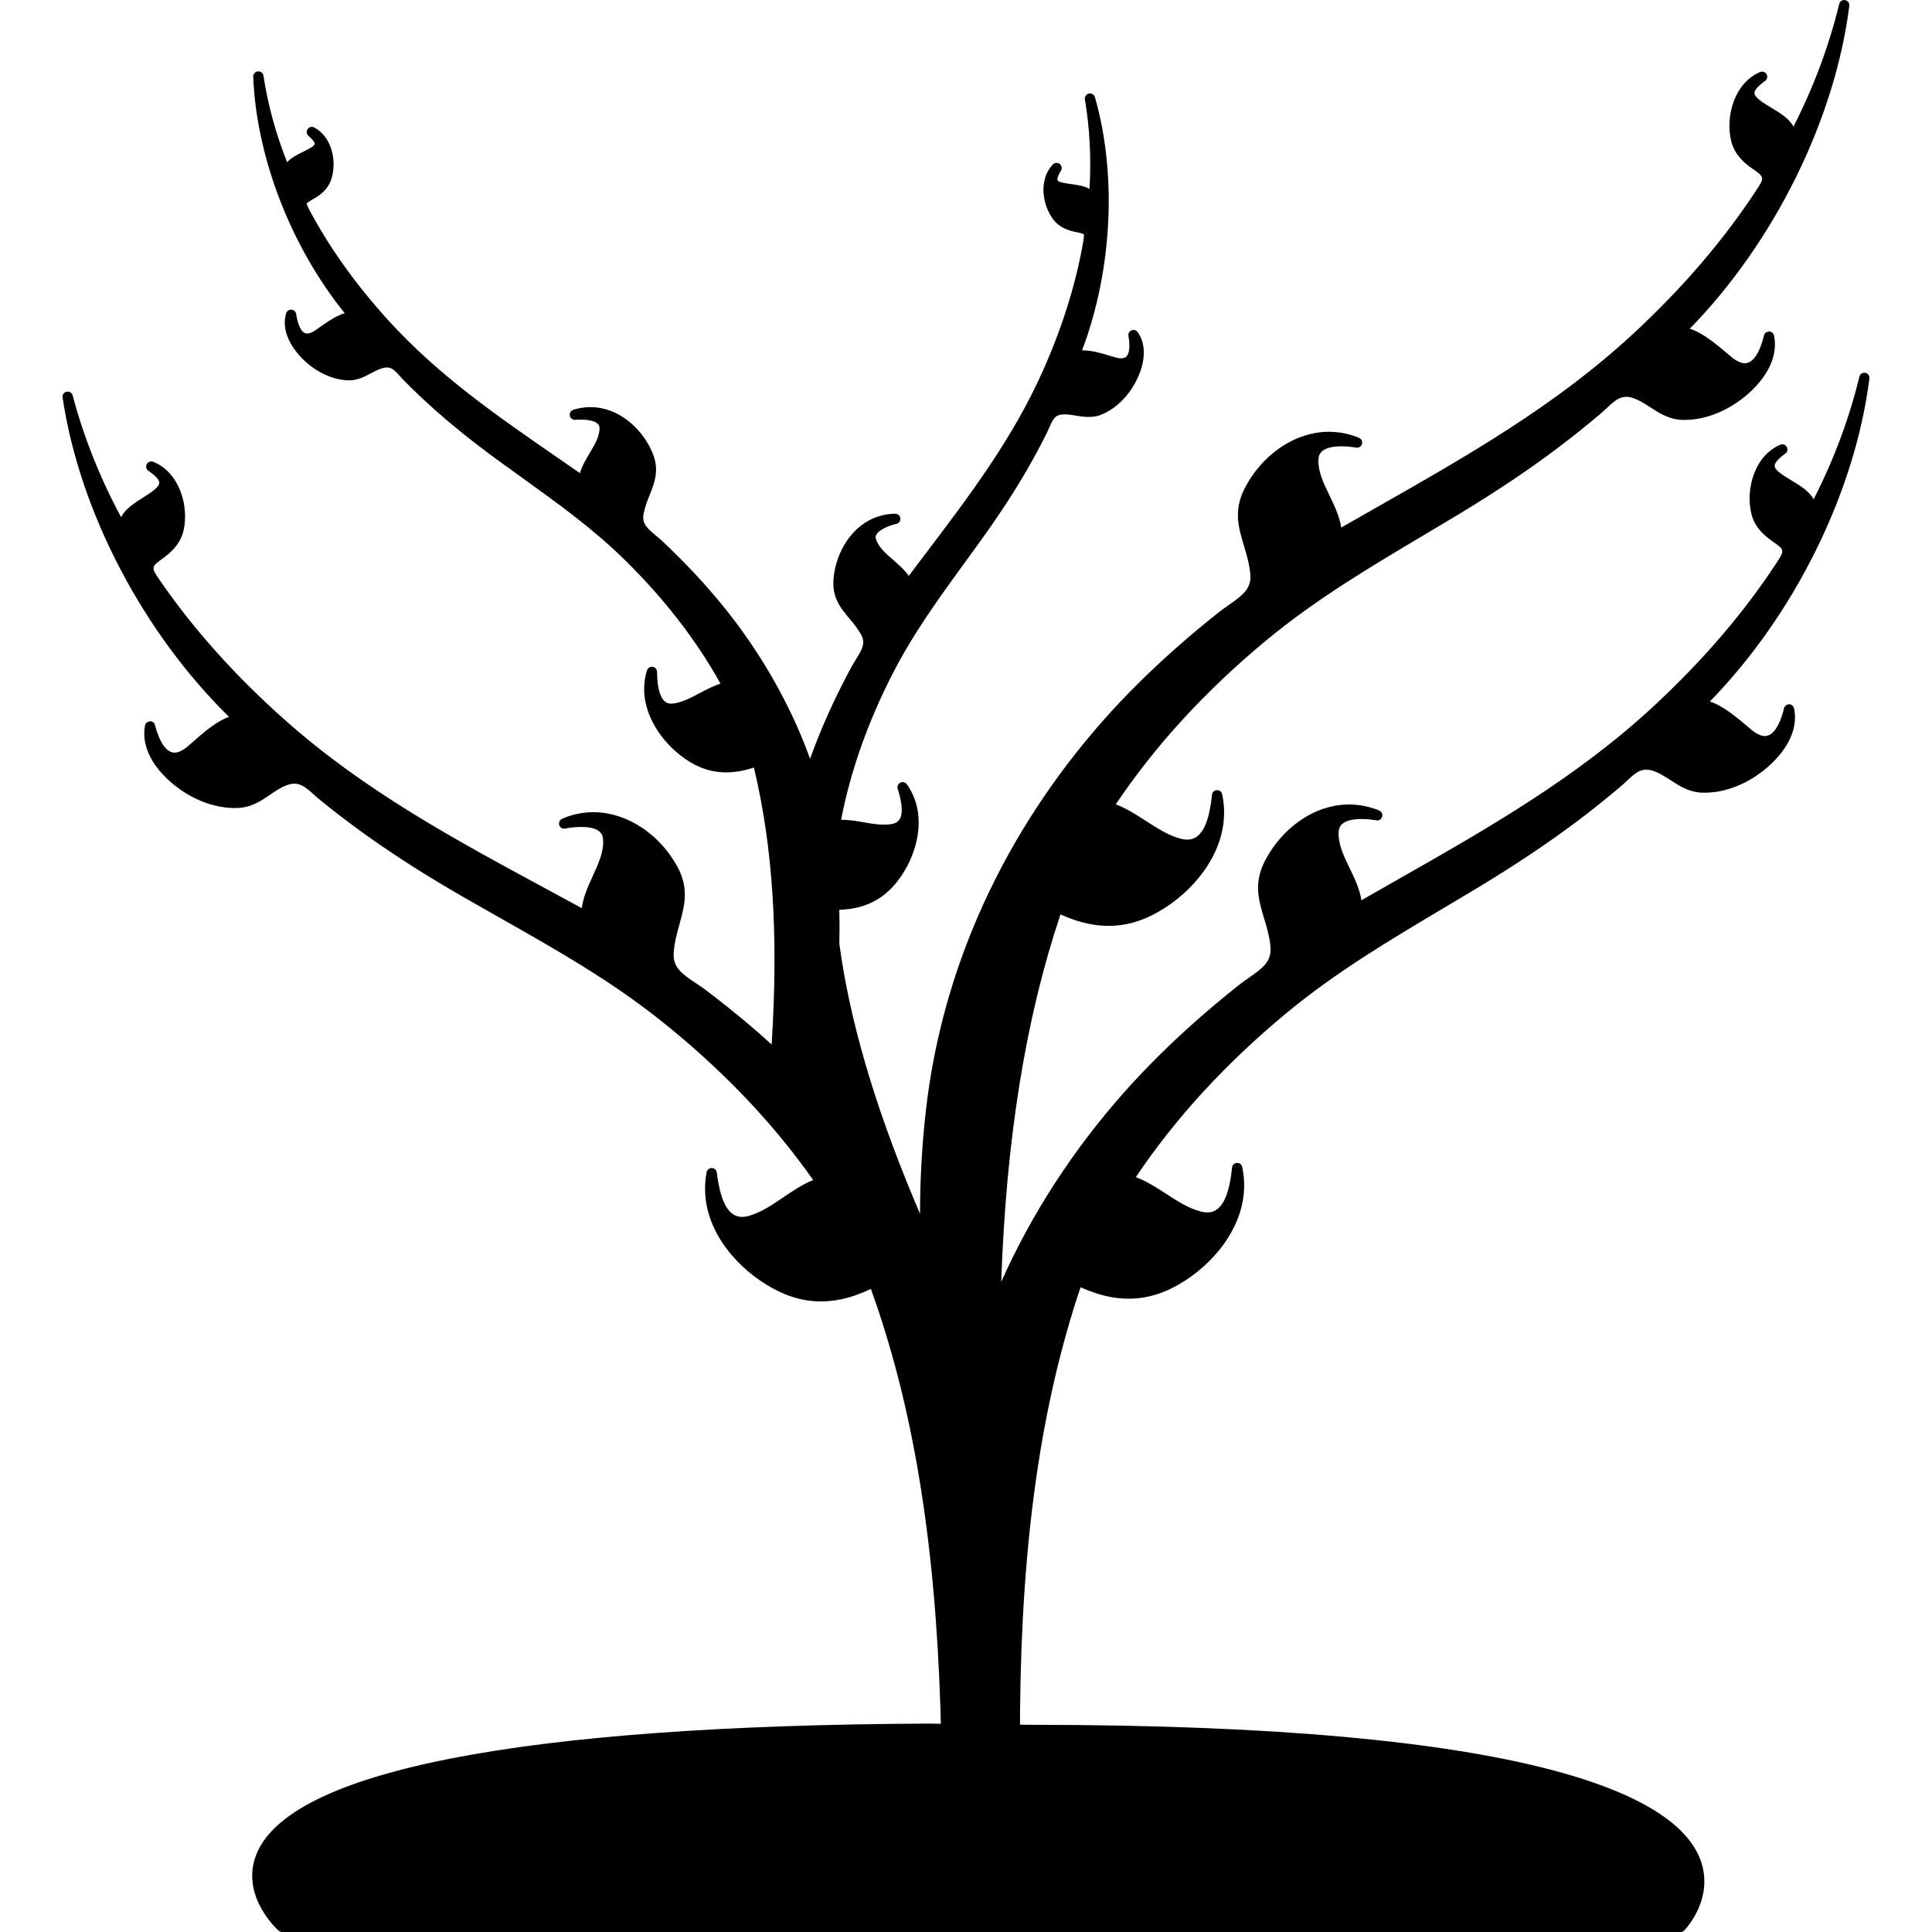
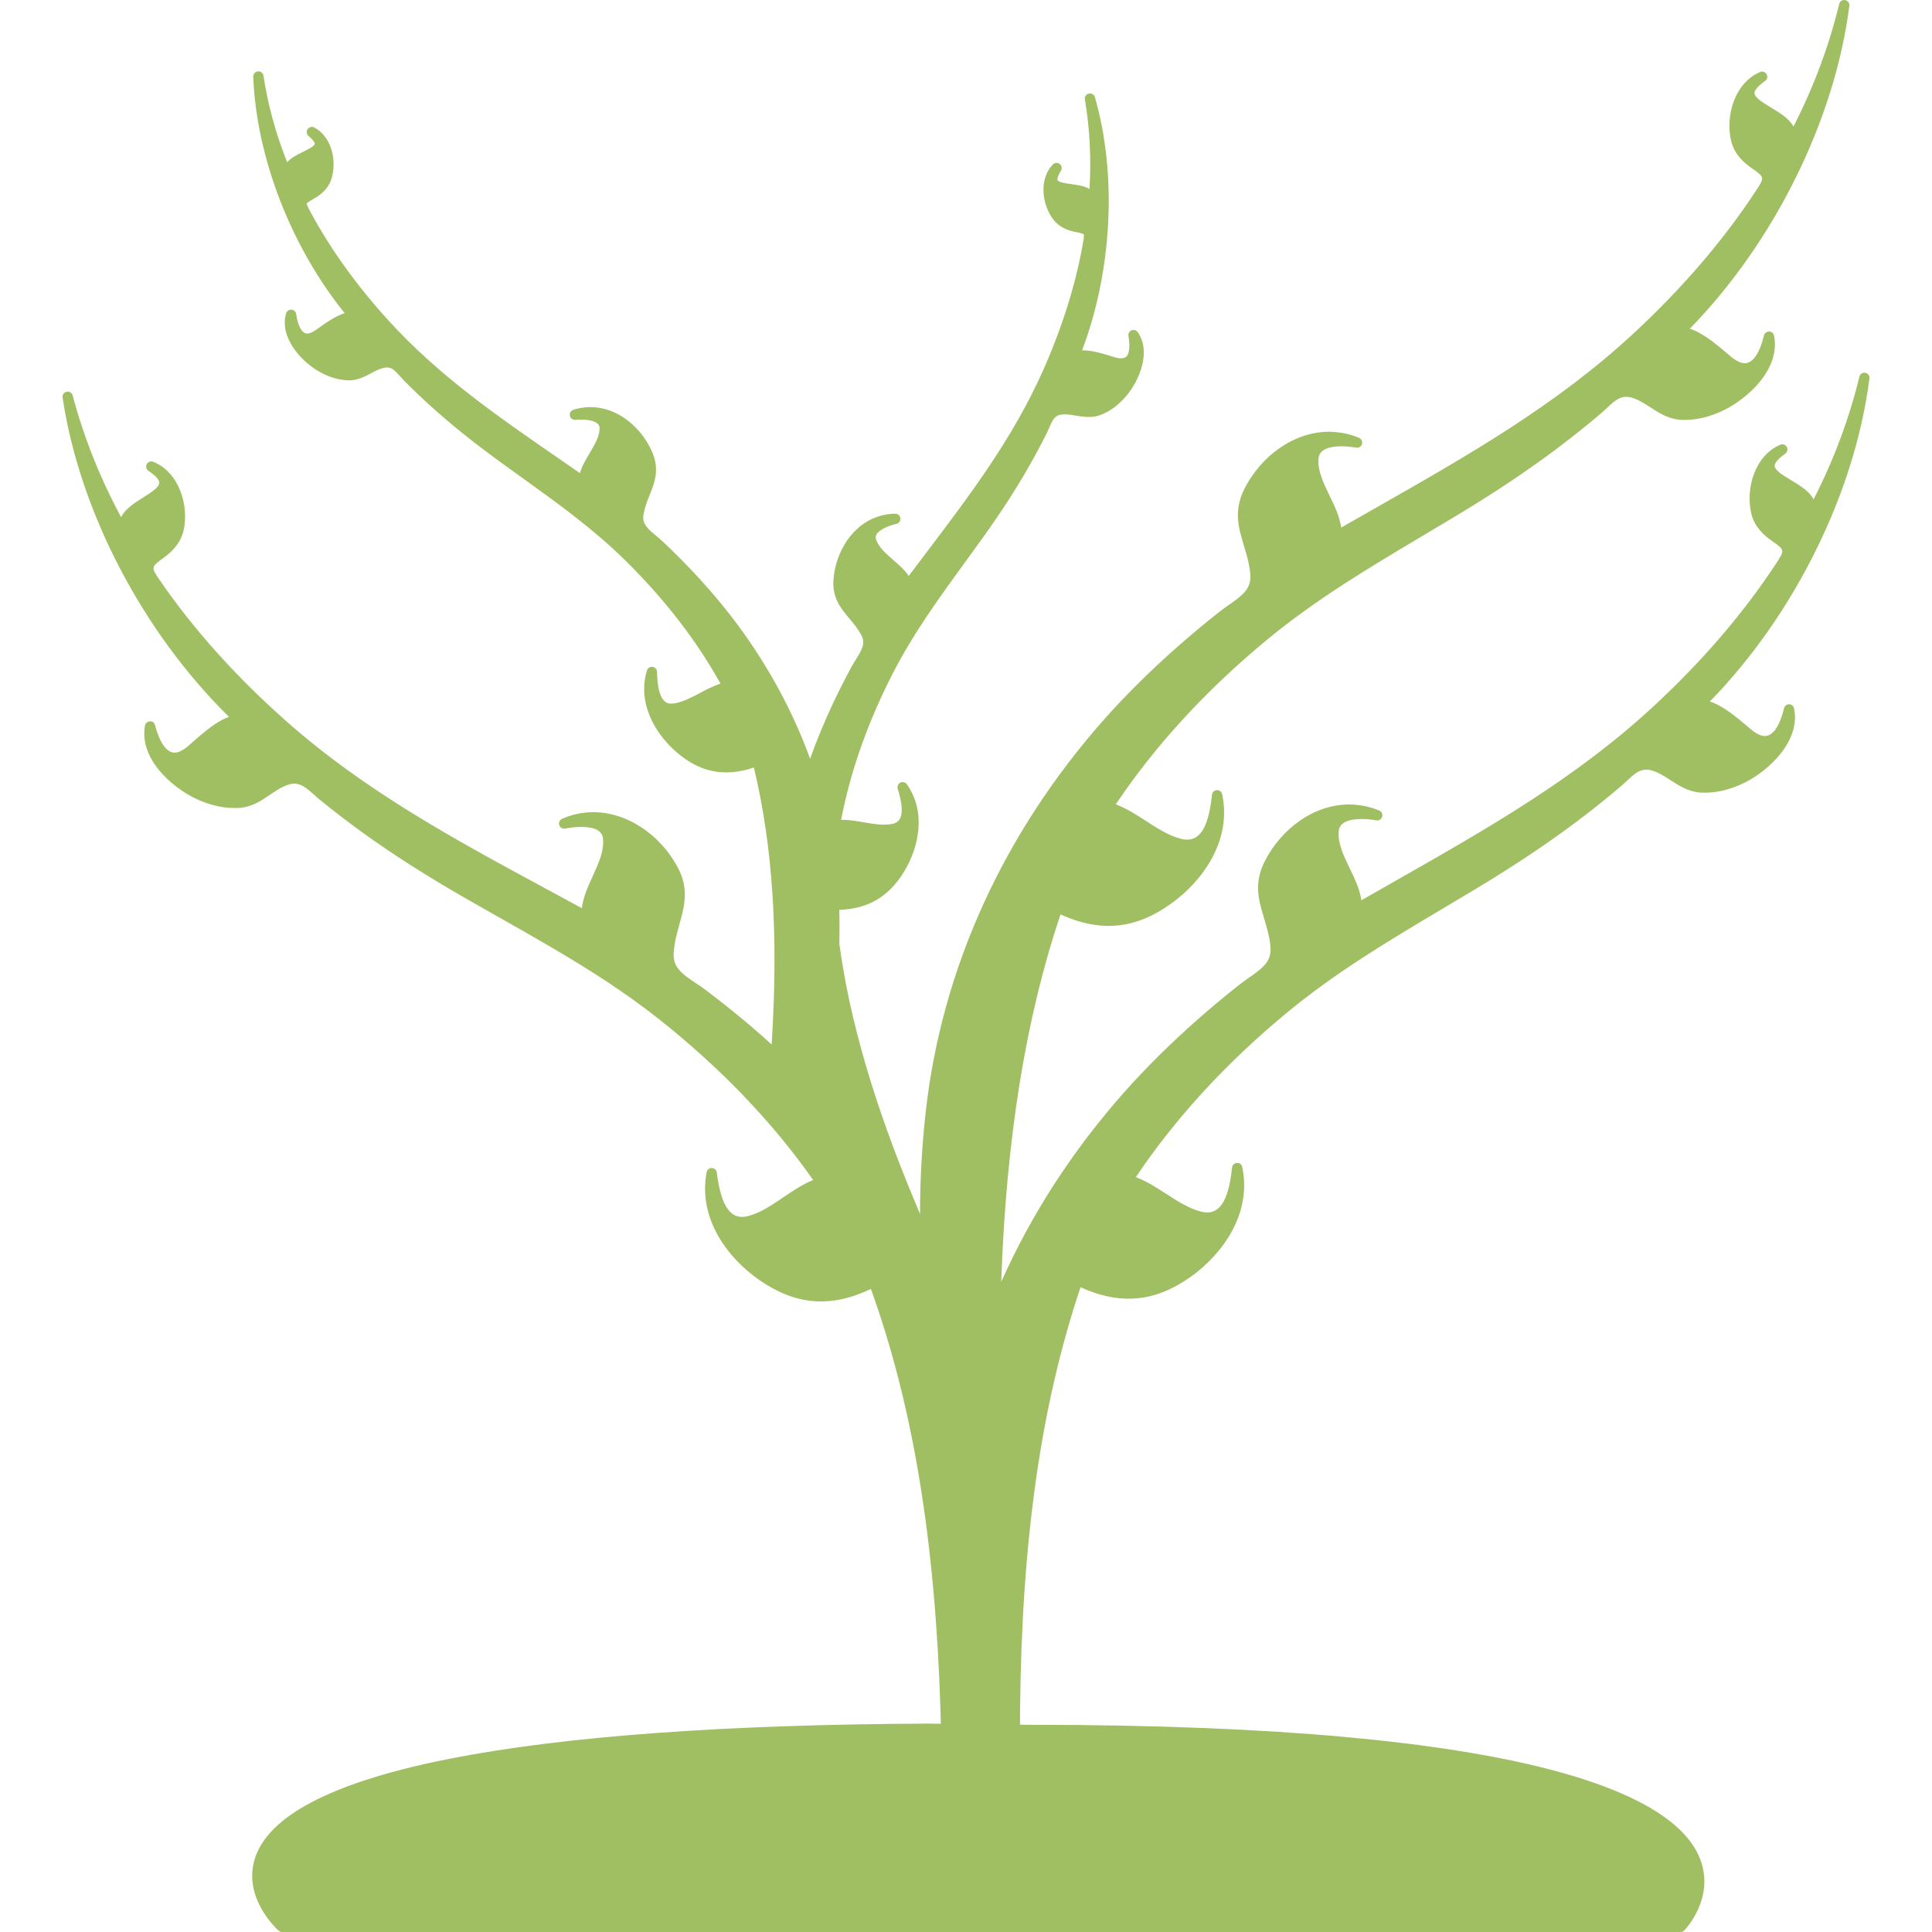
<svg xmlns="http://www.w3.org/2000/svg" version="1.1" id="Capa_1" x="0px" y="0px" width="573.85px" height="573.85px" viewBox="0 0 573.85 573.85" style="enable-background:new 0 0 573.85 573.85;" xml:space="preserve">
  <g>
    <g>
-       <path d="M554.047,110.737c-0.832-0.153-1.576,0.358-1.766,1.145c-3.002,12.402-7.573,24.642-13.593,36.436    c-1.227-2.393-3.99-4.061-6.668-5.677c-2.276-1.374-4.855-2.931-4.901-4.253c-0.019-0.521,0.364-1.687,3.14-3.632    c0.643-0.45,0.838-1.31,0.459-1.995c-0.38-0.686-1.219-0.976-1.938-0.664c-7.629,3.241-10.392,13.195-8.571,20.56    c1.004,4.063,3.96,6.515,6.093,8.005c3.871,2.702,3.871,2.702,1.215,6.756c-9.611,14.661-21.854,28.917-36.387,42.378    c-23.118,21.408-49.168,36.218-76.754,51.9c-3.329,1.891-6.664,3.788-10,5.701c-0.514-3.363-2.022-6.484-3.494-9.522    c-1.836-3.792-3.568-7.372-3.25-11.068c0.272-2.925,3.868-3.54,6.836-3.54c1.857,0,3.507,0.248,4.327,0.395    c0.78,0.138,1.515-0.321,1.738-1.068c0.22-0.747-0.153-1.539-0.869-1.845c-2.14-0.909-4.449-1.478-6.854-1.692    c-10.229-0.988-20.634,5.279-26.39,15.368c-4.299,7.252-2.671,12.653-0.948,18.372c0.795,2.632,1.612,5.352,1.891,8.415    c0.386,4.253-2.142,6.239-6.301,9.125c-0.988,0.686-1.988,1.383-2.943,2.139c-4.293,3.394-8.52,6.919-12.559,10.48    c-7.897,6.971-15.171,14.181-21.615,21.423c-15.294,17.277-27.571,36.209-36.562,56.375c1.481-42.553,7.259-78.346,17.602-109.141    c12.047,5.422,22.359,4.367,32.978-3.296c9.204-6.637,17.99-18.642,15.046-32.424c-0.162-0.737-0.786-1.245-1.582-1.208    c-0.75,0.043-1.361,0.624-1.438,1.374c-1.053,10.282-3.94,14.431-9.186,13.091c-3.709-0.958-6.949-3.06-10.383-5.282    c-2.834-1.836-5.746-3.724-9.002-4.966c11.652-17.393,26.649-33.746,44.603-48.626c14.718-12.197,30.422-21.54,47.053-31.429    c3.348-1.989,6.702-3.987,10.062-6.013c11.193-6.762,20.86-13.231,29.551-19.78c4.312-3.25,8.562-6.649,12.638-10.107    c0.68-0.576,1.312-1.169,1.931-1.75c2.516-2.362,4.4-4.021,7.543-3.045c1.955,0.603,3.636,1.692,5.413,2.843    c2.519,1.637,5.126,3.326,8.715,3.69c4.416,0.272,8.847-0.734,13.354-2.983c6.986-3.482,16.649-12.222,14.643-22.026    c-0.146-0.707-0.762-1.215-1.481-1.224c-0.737,0.08-1.349,0.487-1.508,1.19c-0.444,1.934-2.161,8.247-5.674,8.247    c-0.982,0-2.114-0.459-3.372-1.362c-0.4-0.287-1.025-0.826-1.809-1.49c-2.864-2.436-7.347-6.252-11.175-7.399    c25.067-25.679,43.097-62.029,47.387-95.906c0.102-0.805-0.443-1.551-1.239-1.698c-0.838-0.163-1.575,0.358-1.766,1.144    c-3.001,12.405-7.573,24.646-13.592,36.438c-1.228-2.393-3.99-4.061-6.668-5.676c-2.276-1.374-4.856-2.931-4.902-4.253    c-0.019-0.52,0.364-1.686,3.14-3.632c0.643-0.45,0.839-1.31,0.459-1.995c-0.383-0.686-1.221-0.979-1.937-0.664    c-7.629,3.24-10.393,13.194-8.571,20.56c1.004,4.063,3.959,6.515,6.092,8.005c3.871,2.702,3.871,2.702,1.215,6.753    c-9.611,14.661-21.854,28.917-36.386,42.378c-23.118,21.408-49.175,36.221-76.761,51.904c-3.326,1.891-6.661,3.785-9.997,5.698    c-0.511-3.363-2.02-6.484-3.491-9.523c-1.836-3.791-3.567-7.372-3.25-11.068c0.272-2.928,3.868-3.541,6.833-3.541    c1.857,0,3.511,0.251,4.33,0.398c0.777,0.138,1.515-0.321,1.738-1.068c0.221-0.747-0.153-1.542-0.869-1.845    c-2.139-0.909-4.452-1.481-6.857-1.692c-10.187-0.991-20.627,5.275-26.387,15.367c-4.299,7.252-2.671,12.653-0.948,18.373    c0.796,2.631,1.612,5.352,1.892,8.415c0.382,4.25-2.143,6.236-6.301,9.122c-0.985,0.688-1.989,1.386-2.947,2.142    c-4.309,3.409-8.531,6.934-12.555,10.48c-7.901,6.974-15.175,14.18-21.616,21.426c-29.851,33.718-48.155,73.884-52.94,116.151    c-1.157,10.208-1.741,20.512-1.744,30.723c-0.591-1.404-1.181-2.812-1.769-4.22c-11.879-28.449-19.144-53.391-22.191-76.005    c0.074-3.454,0.074-6.554,0-9.479c-0.006-0.205-0.015-0.41-0.024-0.618c8.632-0.254,14.804-3.932,19.357-11.512    c4.205-7.004,6.601-17.451,0.716-25.768c-0.438-0.618-1.258-0.82-1.928-0.49c-0.676,0.333-1.007,1.111-0.784,1.83    c1.377,4.394,1.57,7.438,0.566,9.048c-0.49,0.79-1.319,1.264-2.524,1.45c-2.638,0.401-5.26-0.055-8.082-0.539    c-2.191-0.376-4.318-0.777-6.772-0.737c2.742-14.339,7.883-28.926,15.294-43.394c6.145-11.992,13.73-22.423,21.763-33.467    c1.628-2.24,3.265-4.489,4.893-6.756c5.413-7.546,9.899-14.461,13.721-21.142c1.889-3.298,3.709-6.701,5.413-10.119    c0.285-0.569,0.533-1.138,0.774-1.692c1.059-2.426,1.658-3.604,3.693-3.825c1.401-0.147,2.742,0.088,4.189,0.336    c2.212,0.379,4.647,0.664,6.919-0.052c2.974-1.056,5.679-3.005,8.044-5.795c3.663-4.318,7.589-12.928,3.4-18.951    c-0.413-0.59-1.182-0.817-1.846-0.539c-0.664,0.279-1.047,0.979-0.918,1.689c0.505,2.767,0.318,5.003-0.502,5.989    c-0.315,0.382-1.212,0.875-2.919,0.496c-0.331-0.073-0.875-0.248-1.555-0.456c-2.374-0.734-6.001-1.863-8.794-1.771    c8.947-23.648,10.443-52.103,3.818-75.2c-0.224-0.777-1.016-1.251-1.809-1.071c-0.792,0.181-1.307,0.948-1.172,1.747    c1.457,8.62,1.916,17.549,1.368,26.585c-1.515-0.903-3.513-1.181-5.462-1.451c-1.484-0.205-3.736-0.517-4.027-1.147    c-0.034-0.067-0.281-0.734,1.004-2.812c0.413-0.667,0.257-1.536-0.364-2.017c-0.615-0.483-1.503-0.413-2.041,0.153    c-4.22,4.407-3.22,11.913,0.132,16.337c1.875,2.479,4.583,3.284,6.456,3.675c0.829,0.171,2.365,0.489,2.604,0.725    c0.159,0.346-0.135,2.01-0.275,2.809c-2.157,12.185-6.13,24.835-11.806,37.602c-9.036,20.318-21.833,37.197-35.379,55.067    c-1.509,1.989-3.02,3.987-4.529,5.992c-1.276-1.842-2.99-3.326-4.657-4.78c-2.203-1.913-4.281-3.718-5.067-6.089    c-0.171-0.526-0.132-0.964,0.128-1.42c0.811-1.432,3.562-2.623,5.93-3.167c0.759-0.174,1.267-0.894,1.178-1.668    c-0.089-0.771-0.744-1.353-1.521-1.353c-0.003,0-0.003,0-0.006,0c-1.689,0.006-3.394,0.288-5.061,0.835    c-8.005,2.567-12.39,10.765-13.183,17.721c-0.799,6.111,1.955,9.388,4.614,12.558c1.233,1.472,2.509,2.996,3.525,4.872    c1.319,2.442,0.327,4.253-1.536,7.24c-0.456,0.731-0.921,1.472-1.334,2.237c-1.863,3.439-3.632,6.916-5.254,10.337    c-2.714,5.729-5.08,11.429-7.056,16.986c-5.095-14.012-12.344-27.411-21.598-39.896c-4.116-5.523-8.81-11.062-13.957-16.466    c-2.623-2.754-5.392-5.505-8.225-8.173c-0.634-0.597-1.304-1.157-1.968-1.71c-2.708-2.252-4.214-3.66-3.724-6.393    c0.376-2.099,1.111-3.944,1.824-5.731c1.533-3.843,3.121-7.815,0.459-13.345c-2.919-6.337-9.599-12.729-18.063-12.729    c-1.763,0.003-3.476,0.27-5.083,0.792c-0.738,0.242-1.182,1.001-1.022,1.766c0.156,0.759,0.796,1.282,1.637,1.215    c0.459-0.042,1.007-0.07,1.594-0.07c1.677,0,5.579,0.248,5.594,2.519c-0.003,2.509-1.414,4.875-2.907,7.38    c-1.132,1.9-2.295,3.85-2.932,5.998c-2.056-1.429-4.116-2.849-6.172-4.266c-18.458-12.733-35.897-24.759-50.842-41.23    c-9.391-10.349-17.124-21.124-22.983-32.014c-0.383-0.716-1.184-2.204-1.151-2.555c0.163-0.325,1.524-1.111,2.255-1.53    c1.656-0.955,3.975-2.564,4.985-5.511c1.793-5.251,0.395-12.693-4.994-15.557c-0.682-0.364-1.545-0.156-1.983,0.496    c-0.44,0.649-0.318,1.524,0.285,2.029c1.87,1.573,1.845,2.28,1.836,2.356c-0.083,0.688-2.121,1.689-3.47,2.35    c-1.744,0.857-3.535,1.735-4.725,3.112c-3.354-8.424-5.716-17.057-7.032-25.704c-0.119-0.802-0.829-1.368-1.658-1.291    c-0.808,0.076-1.414,0.771-1.383,1.582c0.942,24.015,11.27,50.567,27.17,70.224c-2.415,0.71-5.156,2.555-7.8,4.437    c-0.575,0.413-1.04,0.747-1.334,0.918c-0.777,0.465-1.462,0.701-2.026,0.701c-1.808,0-2.867-2.986-3.252-5.783    c-0.098-0.713-0.683-1.261-1.398-1.316c-0.713-0.043-1.377,0.398-1.585,1.089c-2.09,7.029,4.333,13.978,9.162,16.934    c3.121,1.91,6.3,2.916,9.507,2.99c2.619-0.037,4.611-1.093,6.536-2.118c1.294-0.688,2.518-1.34,3.874-1.631    c1.979-0.432,2.95,0.511,4.703,2.472c0.404,0.45,0.82,0.915,1.264,1.368c2.678,2.702,5.471,5.364,8.311,7.916    c5.737,5.162,12.167,10.328,19.648,15.784c2.246,1.64,4.498,3.256,6.738,4.868c11.096,7.978,21.576,15.514,31.172,24.988    c11.563,11.417,21.01,23.663,28.109,36.426c-2.206,0.697-4.232,1.774-6.203,2.821c-2.521,1.34-4.905,2.604-7.503,3.039    c-0.315,0.052-0.686,0.03-0.884,0.076c-1.031,0-4.131-0.027-4.266-9.434c-0.012-0.752-0.569-1.386-1.316-1.493    c-0.744-0.119-1.459,0.346-1.68,1.068c-2.987,9.746,2.564,18.914,8.751,24.248c7.007,6.05,14.278,7.506,23.014,4.593    c5.643,23.583,7.326,49.85,5.27,82.259c-2.366-2.151-4.621-4.125-6.83-5.995c-4.131-3.485-8.43-6.919-12.775-10.205    c-0.97-0.734-1.986-1.407-2.993-2.074c-4.217-2.797-6.79-4.729-6.494-8.987c0.208-3.072,0.97-5.811,1.708-8.461    c1.601-5.752,3.112-11.19-1.331-18.323c-5.961-9.945-16.652-15.967-26.717-14.816c-2.414,0.266-4.712,0.887-6.827,1.842    c-0.71,0.321-1.068,1.123-0.83,1.863c0.236,0.741,0.982,1.178,1.76,1.028c0.909-0.184,2.735-0.493,4.752-0.493    c4.04,0,6.218,1.145,6.478,3.384c0.398,3.7-1.254,7.316-3.005,11.147c-1.404,3.069-2.849,6.224-3.286,9.596    c-3.375-1.839-6.745-3.66-10.107-5.477c-27.922-15.086-54.296-29.33-77.871-50.236c-14.82-13.14-27.366-27.13-37.295-41.582    c-2.742-3.99-2.742-3.99,1.071-6.778c2.103-1.533,4.997-4.048,5.921-8.133c1.658-7.402-1.316-17.295-9.012-20.371    c-0.726-0.293-1.558,0.013-1.922,0.707c-0.364,0.691-0.15,1.548,0.502,1.983c2.818,1.885,3.228,3.042,3.219,3.562    c-0.016,1.322-2.562,2.935-4.804,4.357c-2.613,1.655-5.3,3.36-6.536,5.845c-6.286-11.677-11.12-23.822-14.388-36.157    c-0.208-0.783-1.004-1.27-1.787-1.107c-0.796,0.165-1.325,0.921-1.206,1.723c5.018,33.779,23.825,69.728,49.443,94.86    c-3.442,1.111-7.433,4.464-11.01,7.644c-0.768,0.682-1.383,1.233-1.775,1.53c-1.264,0.955-2.411,1.435-3.409,1.435    c-3.47,0-5.303-6.218-5.784-8.124c-0.177-0.695-0.67-1.243-1.536-1.154c-0.719,0.021-1.325,0.545-1.457,1.255    c-1.799,9.847,8.054,18.375,15.11,21.708c3.896,1.839,7.772,2.772,11.521,2.772c0.63,0,1.264-0.024,1.958-0.086    c3.522-0.435,6.092-2.179,8.577-3.871c1.75-1.19,3.406-2.317,5.346-2.959c3.112-1.025,5.034,0.563,7.607,2.883    c0.63,0.566,1.279,1.147,1.968,1.708c4.146,3.369,8.473,6.677,12.852,9.832c8.816,6.347,18.62,12.607,29.976,19.134    c3.421,1.968,6.839,3.901,10.254,5.833c16.814,9.517,32.699,18.507,47.656,30.367c18.268,14.489,33.614,30.515,45.643,47.65    c-3.231,1.31-6.102,3.262-8.896,5.159c-3.381,2.298-6.576,4.468-10.263,5.505c-5.229,1.479-8.192-2.622-9.468-12.889    c-0.092-0.747-0.713-1.315-1.466-1.34c-0.018,0-0.037,0-0.052,0c-0.731,0-1.365,0.52-1.502,1.242    c-2.644,13.847,6.401,25.658,15.747,32.09c10.79,7.436,21.123,8.266,33.045,2.583c12.506,34.712,19.076,74.554,20.67,125.178    l0.101,3.97l-3.685-0.043c-121.188,0.514-190.252,14.048-199.729,39.14c-4.584,12.14,6.27,21.972,6.732,22.381    c0.281,0.251,0.643,0.386,1.016,0.386h415.379c0.416,0,0.811-0.168,1.098-0.465c0.389-0.4,9.483-9.981,4.475-21.812    c-7.586-17.916-48.201-39.272-198.588-39.272l-3.18-0.036l0.016-4.327c0.498-50.646,6.208-90.616,17.962-125.595    c12.044,5.419,22.362,4.367,32.978-3.296c9.204-6.637,17.989-18.642,15.046-32.424c-0.159-0.734-0.731-1.251-1.582-1.208    c-0.75,0.04-1.361,0.624-1.438,1.371c-1.053,10.284-3.938,14.437-9.183,13.09c-3.709-0.957-6.949-3.06-10.383-5.284    c-2.833-1.836-5.75-3.724-9.006-4.967c11.656-17.396,26.653-33.745,44.603-48.626c14.713-12.191,30.411-21.53,47.032-31.417    c3.354-1.995,6.717-3.997,10.083-6.025c11.19-6.759,20.857-13.231,29.551-19.777c4.293-3.237,8.546-6.637,12.638-10.107    c0.679-0.575,1.312-1.169,1.928-1.75c2.516-2.368,4.4-4.018,7.546-3.048c1.955,0.603,3.636,1.692,5.413,2.843    c2.519,1.637,5.126,3.327,8.715,3.69c4.409,0.27,8.847-0.731,13.354-2.98c6.989-3.482,16.653-12.222,14.643-22.029    c-0.146-0.704-0.762-1.215-1.481-1.221c-0.624-0.003-1.349,0.486-1.508,1.187c-0.444,1.934-2.161,8.247-5.674,8.247    c-0.982,0-2.114-0.459-3.372-1.361c-0.4-0.288-1.025-0.826-1.809-1.49c-2.864-2.436-7.35-6.252-11.175-7.399    c25.07-25.679,43.097-62.026,47.387-95.906C555.387,111.631,554.846,110.884,554.047,110.737z" />
+       <path fill="#9FBF62" d="M554.047,110.737c-0.832-0.153-1.576,0.358-1.766,1.145c-3.002,12.402-7.573,24.642-13.593,36.436    c-1.227-2.393-3.99-4.061-6.668-5.677c-2.276-1.374-4.855-2.931-4.901-4.253c-0.019-0.521,0.364-1.687,3.14-3.632    c0.643-0.45,0.838-1.31,0.459-1.995c-0.38-0.686-1.219-0.976-1.938-0.664c-7.629,3.241-10.392,13.195-8.571,20.56    c1.004,4.063,3.96,6.515,6.093,8.005c3.871,2.702,3.871,2.702,1.215,6.756c-9.611,14.661-21.854,28.917-36.387,42.378    c-23.118,21.408-49.168,36.218-76.754,51.9c-3.329,1.891-6.664,3.788-10,5.701c-0.514-3.363-2.022-6.484-3.494-9.522    c-1.836-3.792-3.568-7.372-3.25-11.068c0.272-2.925,3.868-3.54,6.836-3.54c1.857,0,3.507,0.248,4.327,0.395    c0.78,0.138,1.515-0.321,1.738-1.068c0.22-0.747-0.153-1.539-0.869-1.845c-2.14-0.909-4.449-1.478-6.854-1.692    c-10.229-0.988-20.634,5.279-26.39,15.368c-4.299,7.252-2.671,12.653-0.948,18.372c0.795,2.632,1.612,5.352,1.891,8.415    c0.386,4.253-2.142,6.239-6.301,9.125c-0.988,0.686-1.988,1.383-2.943,2.139c-4.293,3.394-8.52,6.919-12.559,10.48    c-7.897,6.971-15.171,14.181-21.615,21.423c-15.294,17.277-27.571,36.209-36.562,56.375c1.481-42.553,7.259-78.346,17.602-109.141    c12.047,5.422,22.359,4.367,32.978-3.296c9.204-6.637,17.99-18.642,15.046-32.424c-0.162-0.737-0.786-1.245-1.582-1.208    c-0.75,0.043-1.361,0.624-1.438,1.374c-1.053,10.282-3.94,14.431-9.186,13.091c-3.709-0.958-6.949-3.06-10.383-5.282    c-2.834-1.836-5.746-3.724-9.002-4.966c11.652-17.393,26.649-33.746,44.603-48.626c14.718-12.197,30.422-21.54,47.053-31.429    c3.348-1.989,6.702-3.987,10.062-6.013c11.193-6.762,20.86-13.231,29.551-19.78c4.312-3.25,8.562-6.649,12.638-10.107    c0.68-0.576,1.312-1.169,1.931-1.75c2.516-2.362,4.4-4.021,7.543-3.045c1.955,0.603,3.636,1.692,5.413,2.843    c2.519,1.637,5.126,3.326,8.715,3.69c4.416,0.272,8.847-0.734,13.354-2.983c6.986-3.482,16.649-12.222,14.643-22.026    c-0.146-0.707-0.762-1.215-1.481-1.224c-0.737,0.08-1.349,0.487-1.508,1.19c-0.444,1.934-2.161,8.247-5.674,8.247    c-0.982,0-2.114-0.459-3.372-1.362c-0.4-0.287-1.025-0.826-1.809-1.49c-2.864-2.436-7.347-6.252-11.175-7.399    c25.067-25.679,43.097-62.029,47.387-95.906c0.102-0.805-0.443-1.551-1.239-1.698c-0.838-0.163-1.575,0.358-1.766,1.144    c-3.001,12.405-7.573,24.646-13.592,36.438c-1.228-2.393-3.99-4.061-6.668-5.676c-2.276-1.374-4.856-2.931-4.902-4.253    c-0.019-0.52,0.364-1.686,3.14-3.632c0.643-0.45,0.839-1.31,0.459-1.995c-0.383-0.686-1.221-0.979-1.937-0.664    c-7.629,3.24-10.393,13.194-8.571,20.56c1.004,4.063,3.959,6.515,6.092,8.005c3.871,2.702,3.871,2.702,1.215,6.753    c-9.611,14.661-21.854,28.917-36.386,42.378c-23.118,21.408-49.175,36.221-76.761,51.904c-3.326,1.891-6.661,3.785-9.997,5.698    c-0.511-3.363-2.02-6.484-3.491-9.523c-1.836-3.791-3.567-7.372-3.25-11.068c0.272-2.928,3.868-3.541,6.833-3.541    c1.857,0,3.511,0.251,4.33,0.398c0.777,0.138,1.515-0.321,1.738-1.068c0.221-0.747-0.153-1.542-0.869-1.845    c-2.139-0.909-4.452-1.481-6.857-1.692c-10.187-0.991-20.627,5.275-26.387,15.367c-4.299,7.252-2.671,12.653-0.948,18.373    c0.796,2.631,1.612,5.352,1.892,8.415c0.382,4.25-2.143,6.236-6.301,9.122c-0.985,0.688-1.989,1.386-2.947,2.142    c-4.309,3.409-8.531,6.934-12.555,10.48c-7.901,6.974-15.175,14.18-21.616,21.426c-29.851,33.718-48.155,73.884-52.94,116.151    c-1.157,10.208-1.741,20.512-1.744,30.723c-0.591-1.404-1.181-2.812-1.769-4.22c-11.879-28.449-19.144-53.391-22.191-76.005    c0.074-3.454,0.074-6.554,0-9.479c-0.006-0.205-0.015-0.41-0.024-0.618c8.632-0.254,14.804-3.932,19.357-11.512    c4.205-7.004,6.601-17.451,0.716-25.768c-0.438-0.618-1.258-0.82-1.928-0.49c-0.676,0.333-1.007,1.111-0.784,1.83    c1.377,4.394,1.57,7.438,0.566,9.048c-0.49,0.79-1.319,1.264-2.524,1.45c-2.638,0.401-5.26-0.055-8.082-0.539    c-2.191-0.376-4.318-0.777-6.772-0.737c2.742-14.339,7.883-28.926,15.294-43.394c6.145-11.992,13.73-22.423,21.763-33.467    c1.628-2.24,3.265-4.489,4.893-6.756c5.413-7.546,9.899-14.461,13.721-21.142c1.889-3.298,3.709-6.701,5.413-10.119    c0.285-0.569,0.533-1.138,0.774-1.692c1.059-2.426,1.658-3.604,3.693-3.825c1.401-0.147,2.742,0.088,4.189,0.336    c2.212,0.379,4.647,0.664,6.919-0.052c2.974-1.056,5.679-3.005,8.044-5.795c3.663-4.318,7.589-12.928,3.4-18.951    c-0.413-0.59-1.182-0.817-1.846-0.539c-0.664,0.279-1.047,0.979-0.918,1.689c0.505,2.767,0.318,5.003-0.502,5.989    c-0.315,0.382-1.212,0.875-2.919,0.496c-0.331-0.073-0.875-0.248-1.555-0.456c-2.374-0.734-6.001-1.863-8.794-1.771    c8.947-23.648,10.443-52.103,3.818-75.2c-0.224-0.777-1.016-1.251-1.809-1.071c-0.792,0.181-1.307,0.948-1.172,1.747    c1.457,8.62,1.916,17.549,1.368,26.585c-1.515-0.903-3.513-1.181-5.462-1.451c-1.484-0.205-3.736-0.517-4.027-1.147    c-0.034-0.067-0.281-0.734,1.004-2.812c0.413-0.667,0.257-1.536-0.364-2.017c-0.615-0.483-1.503-0.413-2.041,0.153    c-4.22,4.407-3.22,11.913,0.132,16.337c1.875,2.479,4.583,3.284,6.456,3.675c0.829,0.171,2.365,0.489,2.604,0.725    c0.159,0.346-0.135,2.01-0.275,2.809c-2.157,12.185-6.13,24.835-11.806,37.602c-9.036,20.318-21.833,37.197-35.379,55.067    c-1.509,1.989-3.02,3.987-4.529,5.992c-1.276-1.842-2.99-3.326-4.657-4.78c-2.203-1.913-4.281-3.718-5.067-6.089    c-0.171-0.526-0.132-0.964,0.128-1.42c0.811-1.432,3.562-2.623,5.93-3.167c0.759-0.174,1.267-0.894,1.178-1.668    c-0.089-0.771-0.744-1.353-1.521-1.353c-0.003,0-0.003,0-0.006,0c-1.689,0.006-3.394,0.288-5.061,0.835    c-8.005,2.567-12.39,10.765-13.183,17.721c-0.799,6.111,1.955,9.388,4.614,12.558c1.233,1.472,2.509,2.996,3.525,4.872    c1.319,2.442,0.327,4.253-1.536,7.24c-0.456,0.731-0.921,1.472-1.334,2.237c-1.863,3.439-3.632,6.916-5.254,10.337    c-2.714,5.729-5.08,11.429-7.056,16.986c-5.095-14.012-12.344-27.411-21.598-39.896c-4.116-5.523-8.81-11.062-13.957-16.466    c-2.623-2.754-5.392-5.505-8.225-8.173c-0.634-0.597-1.304-1.157-1.968-1.71c-2.708-2.252-4.214-3.66-3.724-6.393    c0.376-2.099,1.111-3.944,1.824-5.731c1.533-3.843,3.121-7.815,0.459-13.345c-2.919-6.337-9.599-12.729-18.063-12.729    c-1.763,0.003-3.476,0.27-5.083,0.792c-0.738,0.242-1.182,1.001-1.022,1.766c0.156,0.759,0.796,1.282,1.637,1.215    c0.459-0.042,1.007-0.07,1.594-0.07c1.677,0,5.579,0.248,5.594,2.519c-0.003,2.509-1.414,4.875-2.907,7.38    c-1.132,1.9-2.295,3.85-2.932,5.998c-2.056-1.429-4.116-2.849-6.172-4.266c-18.458-12.733-35.897-24.759-50.842-41.23    c-9.391-10.349-17.124-21.124-22.983-32.014c-0.383-0.716-1.184-2.204-1.151-2.555c0.163-0.325,1.524-1.111,2.255-1.53    c1.656-0.955,3.975-2.564,4.985-5.511c1.793-5.251,0.395-12.693-4.994-15.557c-0.682-0.364-1.545-0.156-1.983,0.496    c-0.44,0.649-0.318,1.524,0.285,2.029c1.87,1.573,1.845,2.28,1.836,2.356c-0.083,0.688-2.121,1.689-3.47,2.35    c-1.744,0.857-3.535,1.735-4.725,3.112c-3.354-8.424-5.716-17.057-7.032-25.704c-0.119-0.802-0.829-1.368-1.658-1.291    c-0.808,0.076-1.414,0.771-1.383,1.582c0.942,24.015,11.27,50.567,27.17,70.224c-2.415,0.71-5.156,2.555-7.8,4.437    c-0.575,0.413-1.04,0.747-1.334,0.918c-0.777,0.465-1.462,0.701-2.026,0.701c-1.808,0-2.867-2.986-3.252-5.783    c-0.098-0.713-0.683-1.261-1.398-1.316c-0.713-0.043-1.377,0.398-1.585,1.089c-2.09,7.029,4.333,13.978,9.162,16.934    c3.121,1.91,6.3,2.916,9.507,2.99c2.619-0.037,4.611-1.093,6.536-2.118c1.294-0.688,2.518-1.34,3.874-1.631    c1.979-0.432,2.95,0.511,4.703,2.472c0.404,0.45,0.82,0.915,1.264,1.368c2.678,2.702,5.471,5.364,8.311,7.916    c5.737,5.162,12.167,10.328,19.648,15.784c2.246,1.64,4.498,3.256,6.738,4.868c11.096,7.978,21.576,15.514,31.172,24.988    c11.563,11.417,21.01,23.663,28.109,36.426c-2.206,0.697-4.232,1.774-6.203,2.821c-2.521,1.34-4.905,2.604-7.503,3.039    c-0.315,0.052-0.686,0.03-0.884,0.076c-1.031,0-4.131-0.027-4.266-9.434c-0.012-0.752-0.569-1.386-1.316-1.493    c-0.744-0.119-1.459,0.346-1.68,1.068c-2.987,9.746,2.564,18.914,8.751,24.248c7.007,6.05,14.278,7.506,23.014,4.593    c5.643,23.583,7.326,49.85,5.27,82.259c-2.366-2.151-4.621-4.125-6.83-5.995c-4.131-3.485-8.43-6.919-12.775-10.205    c-0.97-0.734-1.986-1.407-2.993-2.074c-4.217-2.797-6.79-4.729-6.494-8.987c0.208-3.072,0.97-5.811,1.708-8.461    c1.601-5.752,3.112-11.19-1.331-18.323c-5.961-9.945-16.652-15.967-26.717-14.816c-2.414,0.266-4.712,0.887-6.827,1.842    c-0.71,0.321-1.068,1.123-0.83,1.863c0.236,0.741,0.982,1.178,1.76,1.028c0.909-0.184,2.735-0.493,4.752-0.493    c4.04,0,6.218,1.145,6.478,3.384c0.398,3.7-1.254,7.316-3.005,11.147c-1.404,3.069-2.849,6.224-3.286,9.596    c-3.375-1.839-6.745-3.66-10.107-5.477c-27.922-15.086-54.296-29.33-77.871-50.236c-14.82-13.14-27.366-27.13-37.295-41.582    c-2.742-3.99-2.742-3.99,1.071-6.778c2.103-1.533,4.997-4.048,5.921-8.133c1.658-7.402-1.316-17.295-9.012-20.371    c-0.726-0.293-1.558,0.013-1.922,0.707c-0.364,0.691-0.15,1.548,0.502,1.983c2.818,1.885,3.228,3.042,3.219,3.562    c-0.016,1.322-2.562,2.935-4.804,4.357c-2.613,1.655-5.3,3.36-6.536,5.845c-6.286-11.677-11.12-23.822-14.388-36.157    c-0.208-0.783-1.004-1.27-1.787-1.107c-0.796,0.165-1.325,0.921-1.206,1.723c5.018,33.779,23.825,69.728,49.443,94.86    c-3.442,1.111-7.433,4.464-11.01,7.644c-0.768,0.682-1.383,1.233-1.775,1.53c-1.264,0.955-2.411,1.435-3.409,1.435    c-3.47,0-5.303-6.218-5.784-8.124c-0.177-0.695-0.67-1.243-1.536-1.154c-0.719,0.021-1.325,0.545-1.457,1.255    c-1.799,9.847,8.054,18.375,15.11,21.708c3.896,1.839,7.772,2.772,11.521,2.772c0.63,0,1.264-0.024,1.958-0.086    c3.522-0.435,6.092-2.179,8.577-3.871c1.75-1.19,3.406-2.317,5.346-2.959c3.112-1.025,5.034,0.563,7.607,2.883    c0.63,0.566,1.279,1.147,1.968,1.708c4.146,3.369,8.473,6.677,12.852,9.832c8.816,6.347,18.62,12.607,29.976,19.134    c3.421,1.968,6.839,3.901,10.254,5.833c16.814,9.517,32.699,18.507,47.656,30.367c18.268,14.489,33.614,30.515,45.643,47.65    c-3.231,1.31-6.102,3.262-8.896,5.159c-3.381,2.298-6.576,4.468-10.263,5.505c-5.229,1.479-8.192-2.622-9.468-12.889    c-0.092-0.747-0.713-1.315-1.466-1.34c-0.018,0-0.037,0-0.052,0c-0.731,0-1.365,0.52-1.502,1.242    c-2.644,13.847,6.401,25.658,15.747,32.09c10.79,7.436,21.123,8.266,33.045,2.583c12.506,34.712,19.076,74.554,20.67,125.178    l0.101,3.97l-3.685-0.043c-121.188,0.514-190.252,14.048-199.729,39.14c-4.584,12.14,6.27,21.972,6.732,22.381    c0.281,0.251,0.643,0.386,1.016,0.386h415.379c0.416,0,0.811-0.168,1.098-0.465c0.389-0.4,9.483-9.981,4.475-21.812    c-7.586-17.916-48.201-39.272-198.588-39.272l-3.18-0.036l0.016-4.327c0.498-50.646,6.208-90.616,17.962-125.595    c12.044,5.419,22.362,4.367,32.978-3.296c9.204-6.637,17.989-18.642,15.046-32.424c-0.159-0.734-0.731-1.251-1.582-1.208    c-0.75,0.04-1.361,0.624-1.438,1.371c-1.053,10.284-3.938,14.437-9.183,13.09c-3.709-0.957-6.949-3.06-10.383-5.284    c-2.833-1.836-5.75-3.724-9.006-4.967c11.656-17.396,26.653-33.745,44.603-48.626c14.713-12.191,30.411-21.53,47.032-31.417    c3.354-1.995,6.717-3.997,10.083-6.025c11.19-6.759,20.857-13.231,29.551-19.777c4.293-3.237,8.546-6.637,12.638-10.107    c0.679-0.575,1.312-1.169,1.928-1.75c2.516-2.368,4.4-4.018,7.546-3.048c1.955,0.603,3.636,1.692,5.413,2.843    c2.519,1.637,5.126,3.327,8.715,3.69c4.409,0.27,8.847-0.731,13.354-2.98c6.989-3.482,16.653-12.222,14.643-22.029    c-0.146-0.704-0.762-1.215-1.481-1.221c-0.624-0.003-1.349,0.486-1.508,1.187c-0.444,1.934-2.161,8.247-5.674,8.247    c-0.982,0-2.114-0.459-3.372-1.361c-0.4-0.288-1.025-0.826-1.809-1.49c-2.864-2.436-7.35-6.252-11.175-7.399    c25.07-25.679,43.097-62.026,47.387-95.906C555.387,111.631,554.846,110.884,554.047,110.737z" />
    </g>
  </g>
  <g>
</g>
  <g>
</g>
  <g>
</g>
  <g>
</g>
  <g>
</g>
  <g>
</g>
  <g>
</g>
  <g>
</g>
  <g>
</g>
  <g>
</g>
  <g>
</g>
  <g>
</g>
  <g>
</g>
  <g>
</g>
  <g>
</g>
</svg>
